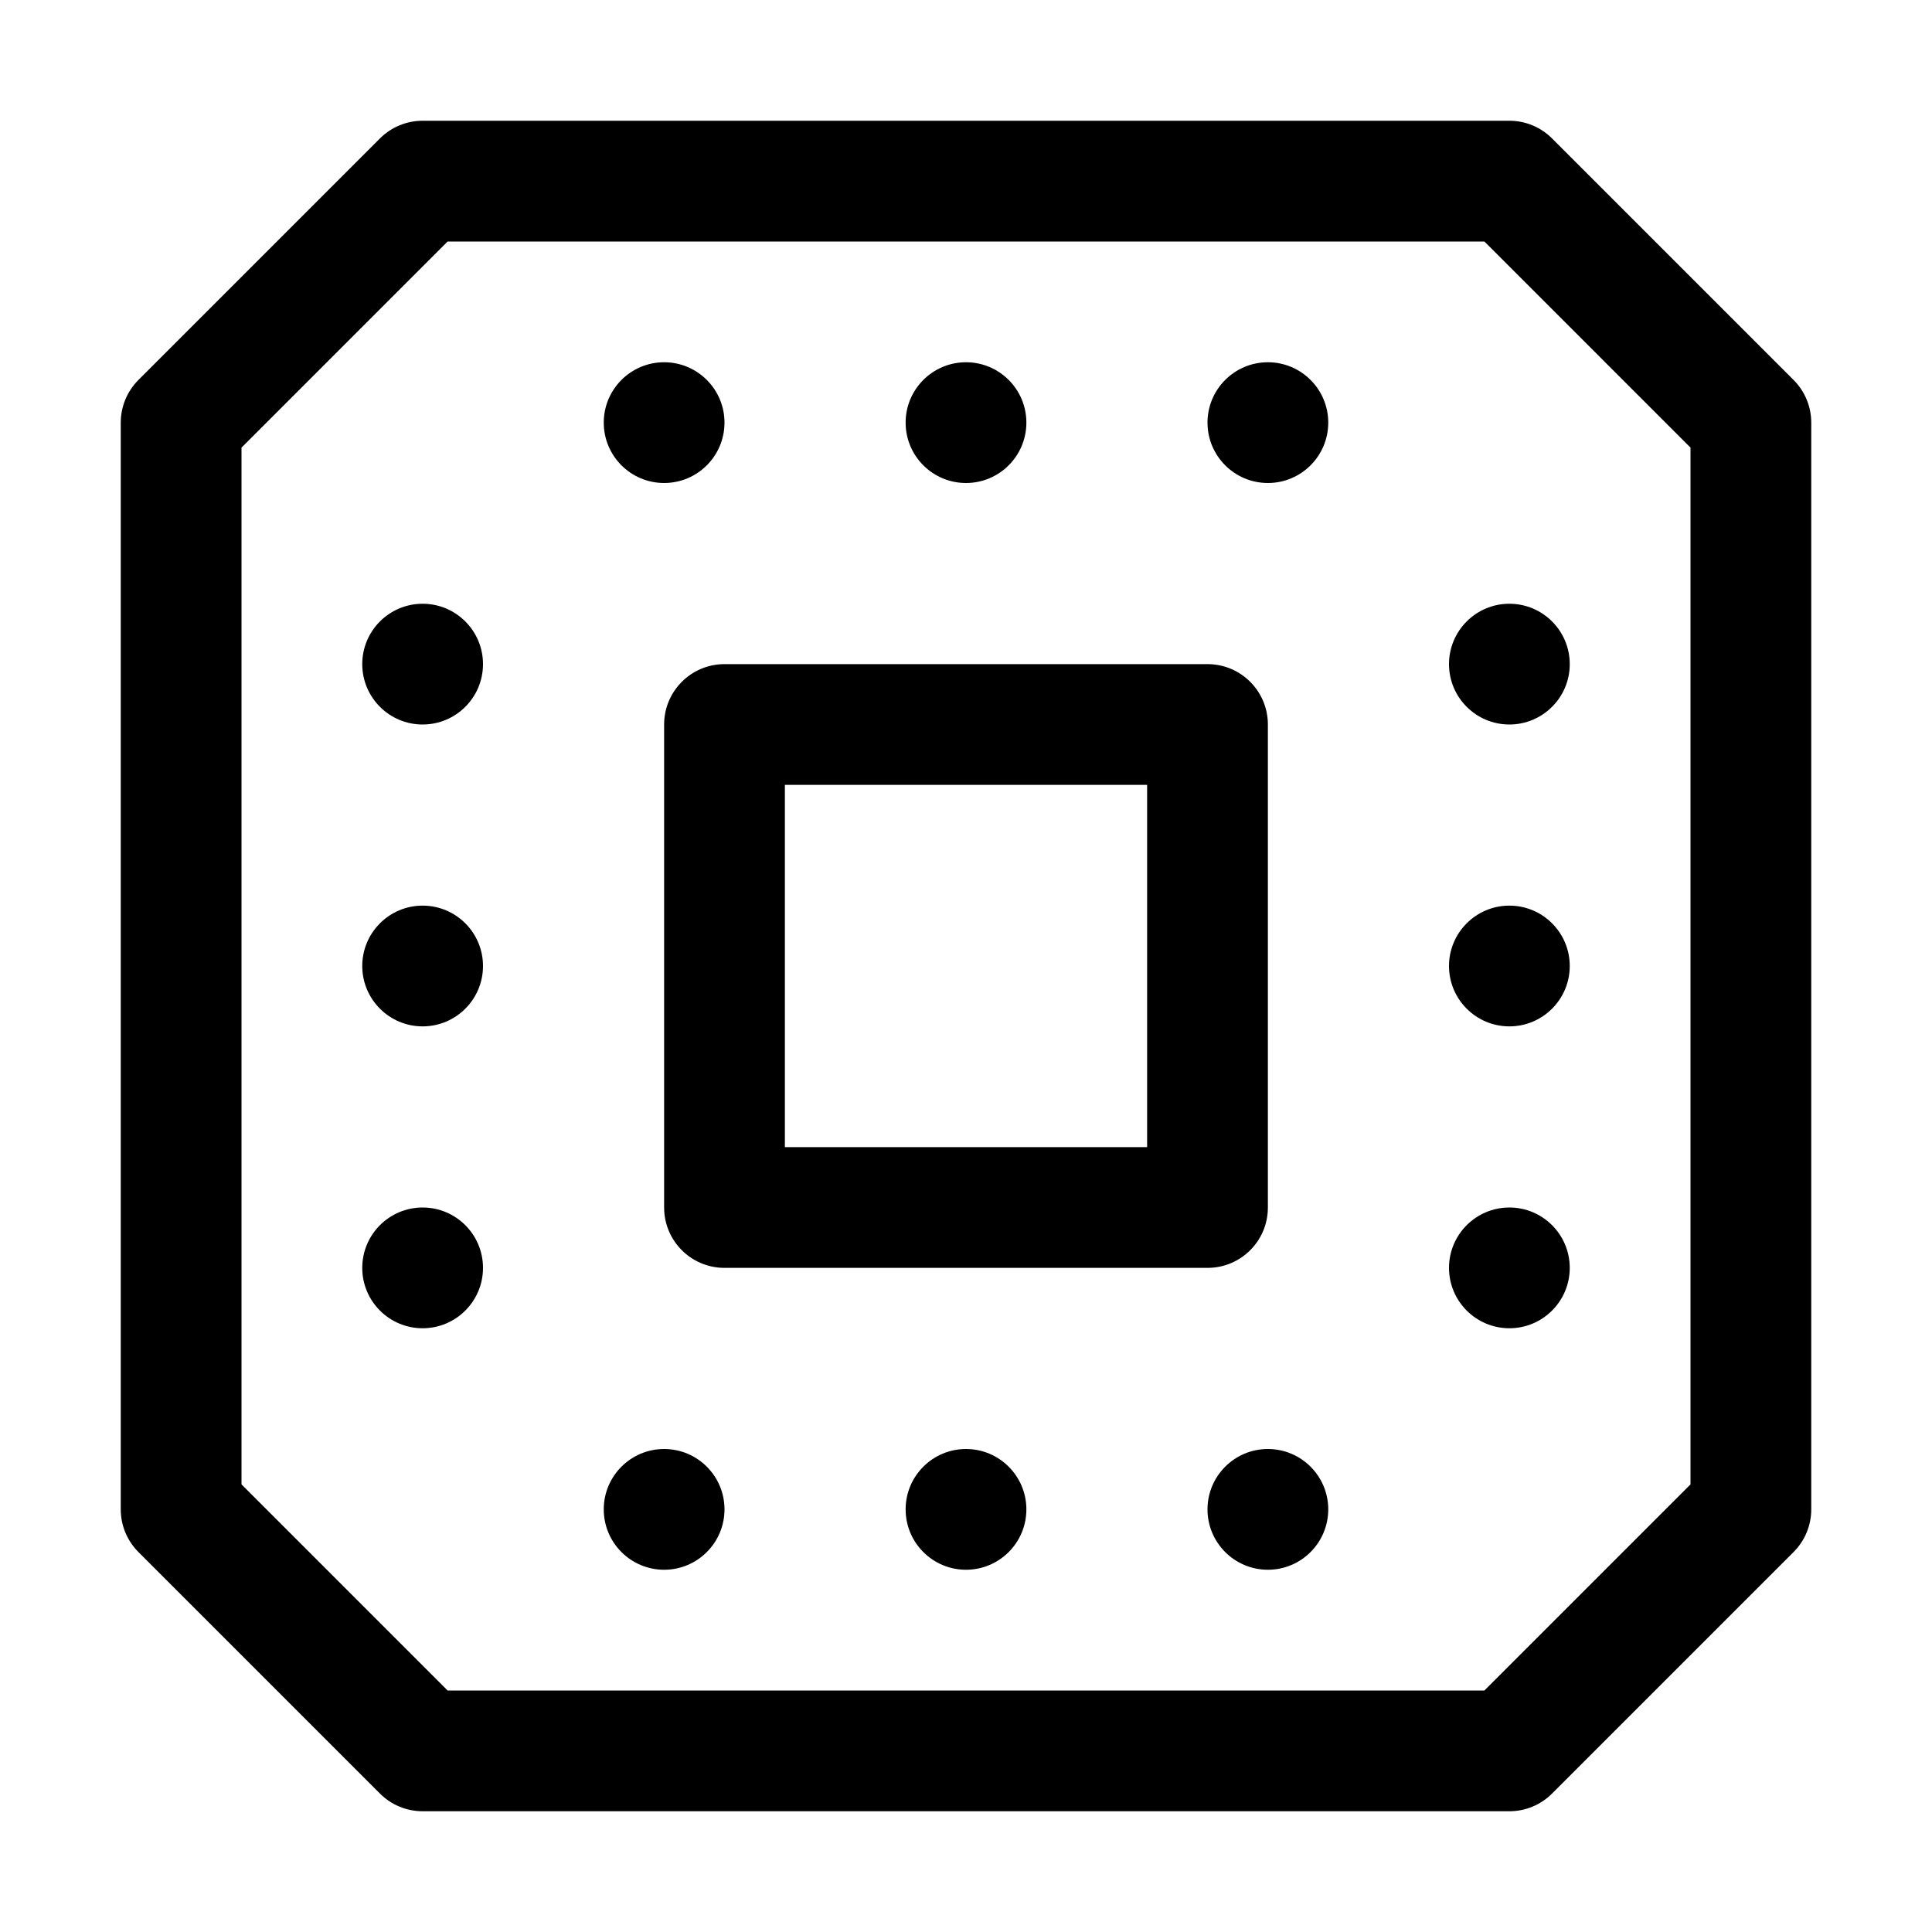
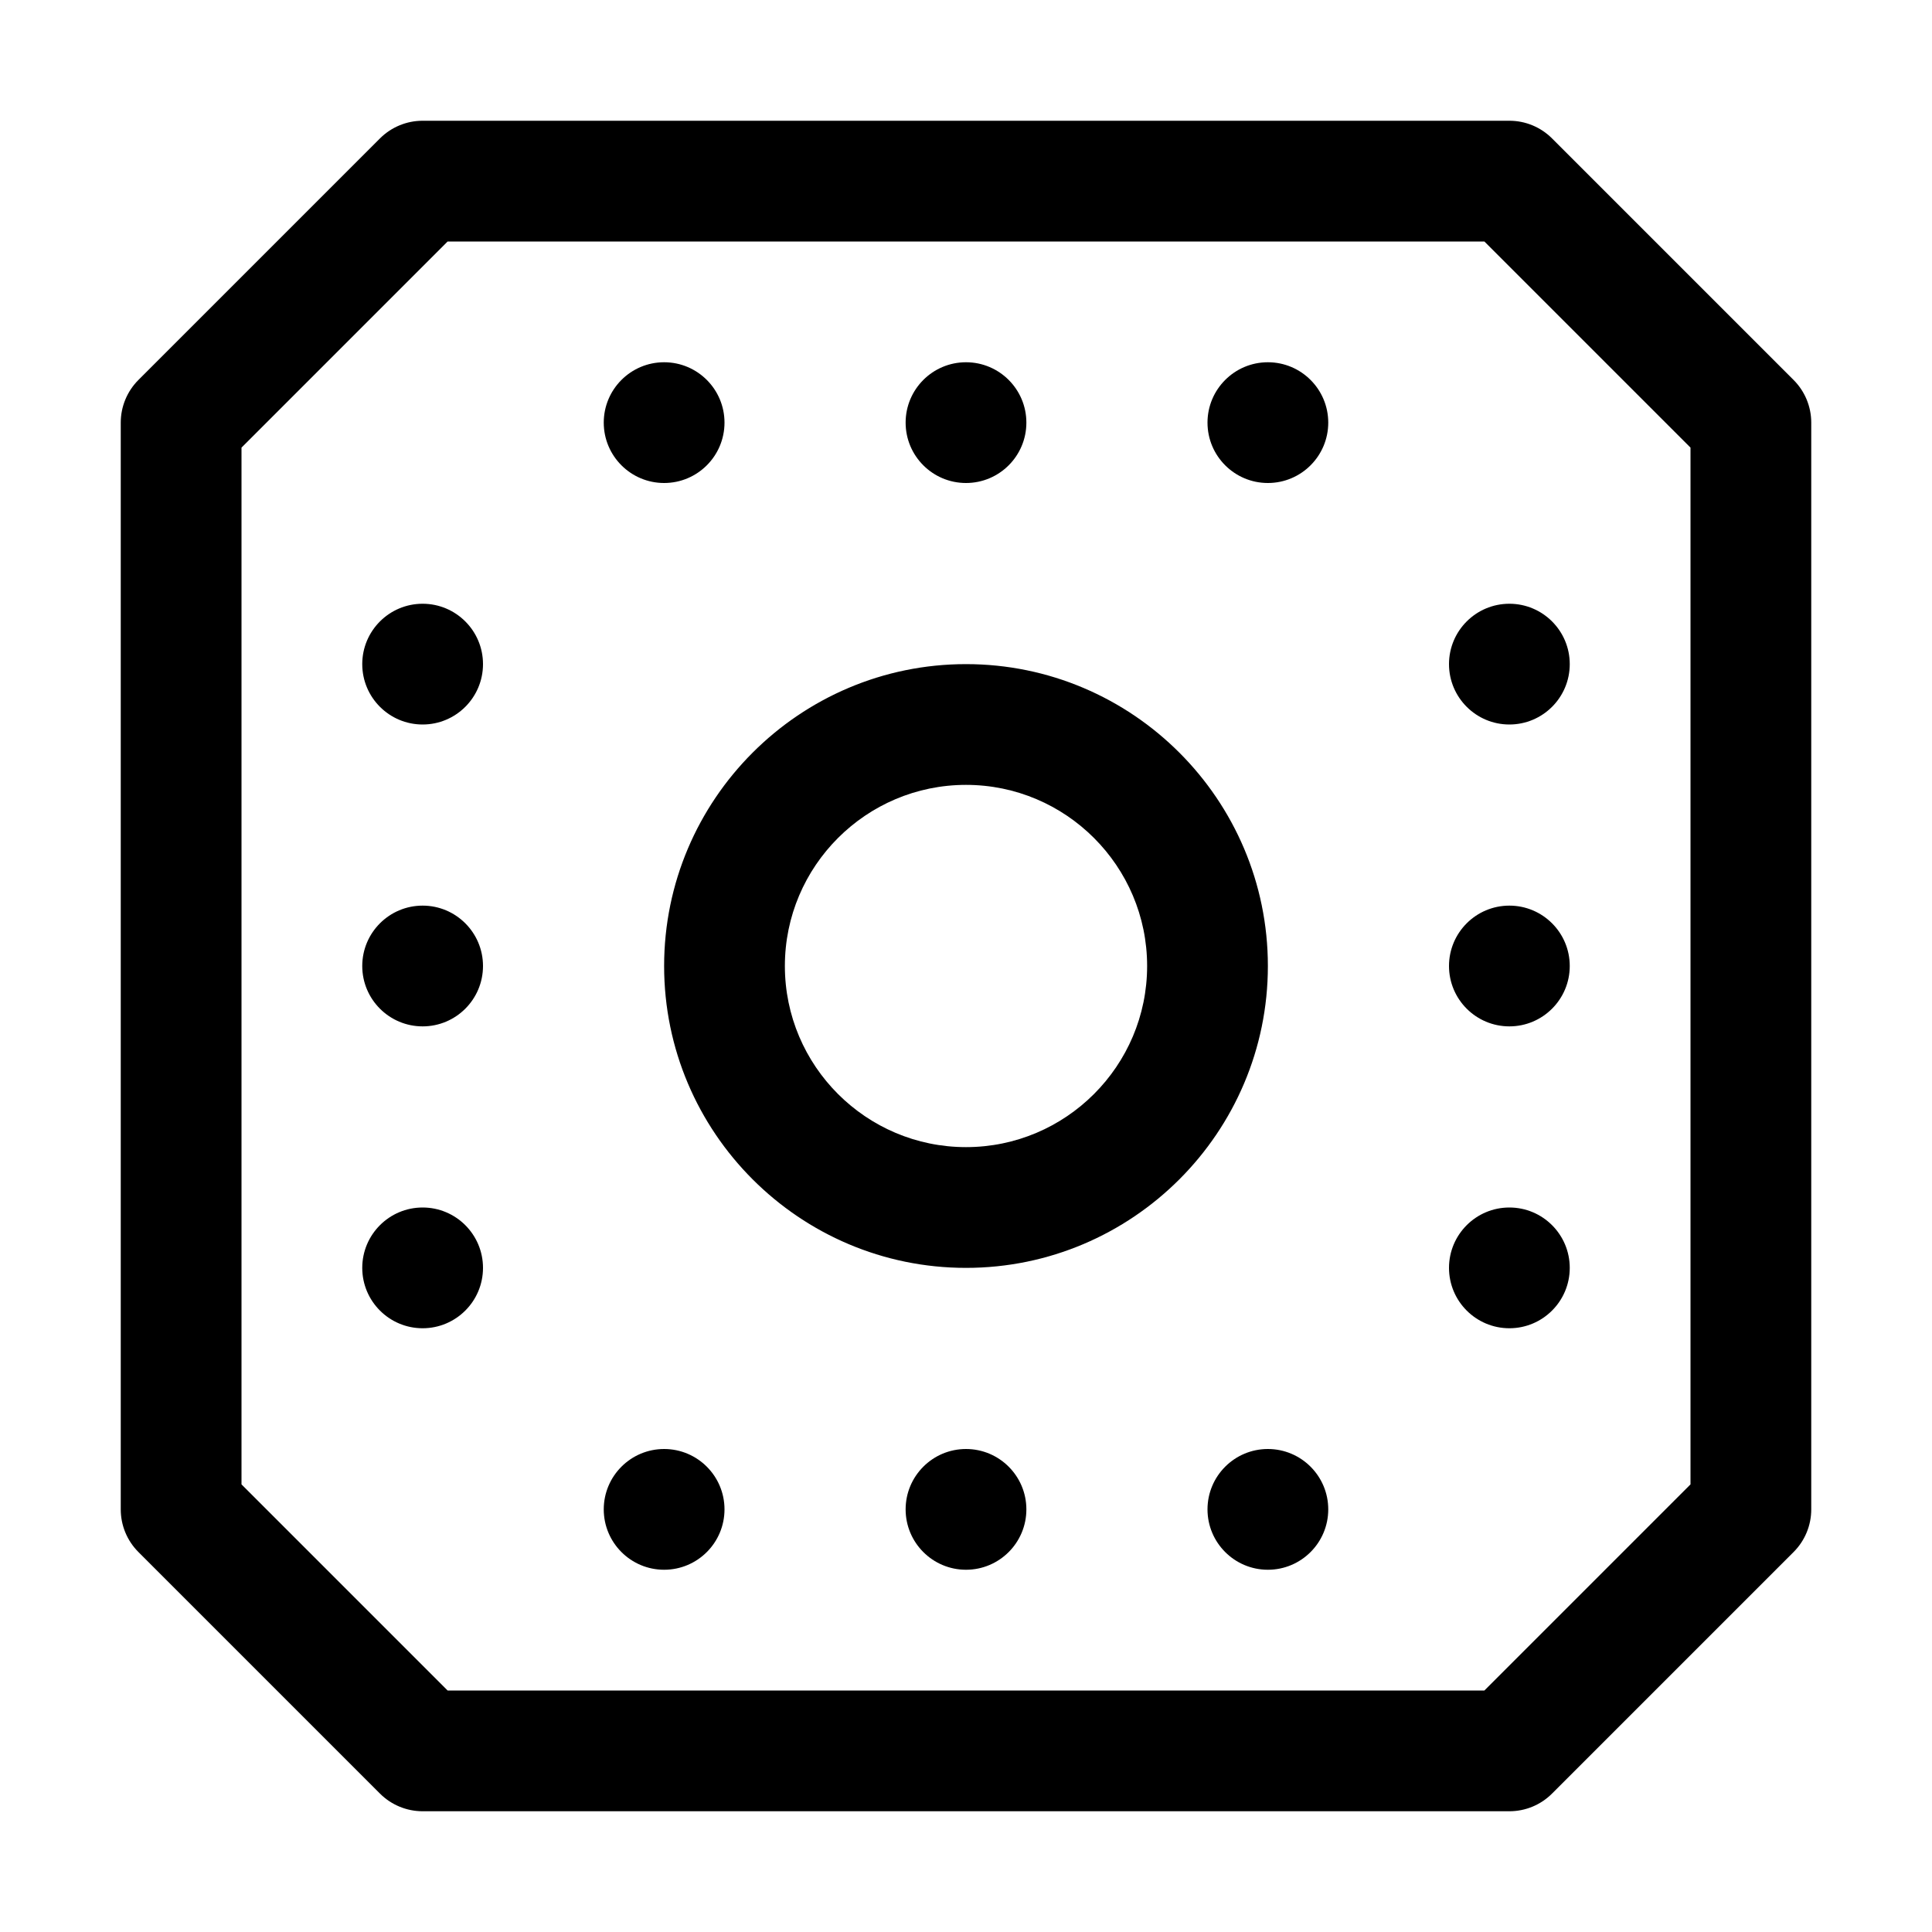
<svg xmlns="http://www.w3.org/2000/svg" id="Layer_1" data-name="Layer 1" width="32" height="32" viewBox="0 0 32 32">
  <defs>
    <style>
      .cls-1 {
        fill: none;
      }
    </style>
  </defs>
-   <path id="quantum--QPU" d="M20,21h-8c-.552,0-1-.447-1-1v-8c0-.552.448-1,1-1h8c.553,0,1,.448,1,1v8c0,.553-.447,1-1,1ZM13,19h6v-6h-6v6ZM25,30H7c-.265,0-.519-.105-.707-.293l-4-4c-.188-.188-.293-.441-.293-.707V7c0-.265.105-.519.293-.707L6.293,2.293c.188-.188.442-.293.707-.293h18c.266,0,.519.105.707.293l4,4c.188.188.293.442.293.707v18c0,.266-.105.519-.293.707l-4,4c-.188.188-.441.293-.707.293ZM7.414,28h17.172l3.414-3.414V7.414l-3.414-3.414H7.414l-3.414,3.414v17.172l3.414,3.414h0ZM16,24c.552,0,1,.448,1,1s-.448,1-1,1-1-.448-1-1,.448-1,1-1ZM11,24c.552,0,1,.448,1,1s-.448,1-1,1-1-.448-1-1,.448-1,1-1ZM21,24c.552,0,1,.448,1,1s-.448,1-1,1-1-.448-1-1,.448-1,1-1ZM7,15c.552,0,1,.448,1,1s-.448,1-1,1-1-.448-1-1,.448-1,1-1ZM7,20c.552,0,1,.448,1,1s-.448,1-1,1-1-.448-1-1,.448-1,1-1ZM7,10c.552,0,1,.448,1,1s-.448,1-1,1-1-.448-1-1,.448-1,1-1ZM25,15c.552,0,1,.448,1,1s-.448,1-1,1-1-.448-1-1,.448-1,1-1ZM25,20c.552,0,1,.448,1,1s-.448,1-1,1-1-.448-1-1,.448-1,1-1ZM25,10c.552,0,1,.448,1,1s-.448,1-1,1-1-.448-1-1,.448-1,1-1ZM16,6c.552,0,1,.448,1,1s-.448,1-1,1-1-.448-1-1,.448-1,1-1ZM21,6c.552,0,1,.448,1,1s-.448,1-1,1-1-.448-1-1,.448-1,1-1ZM11,6c.552,0,1,.448,1,1s-.448,1-1,1-1-.448-1-1,.448-1,1-1Z" />
+   <path id="quantum--QPU" d="M16,21c-2.757,0-5-2.243-5-5s2.243-5,5-5,5,2.243,5,5-2.243,5-5,5ZM16,13c-1.654,0-3,1.346-3,3s1.346,3,3,3,3-1.346,3-3-1.346-3-3-3ZM25,30H7c-.265,0-.519-.105-.707-.293l-4-4c-.188-.188-.293-.441-.293-.707V7c0-.265.105-.519.293-.707L6.293,2.293c.188-.188.442-.293.707-.293h18c.266,0,.519.105.707.293l4,4c.188.188.293.442.293.707v18c0,.266-.105.519-.293.707l-4,4c-.188.188-.441.293-.707.293ZM7.414,28h17.172l3.414-3.414V7.414l-3.414-3.414H7.414l-3.414,3.414v17.172l3.414,3.414ZM16,24c.552,0,1,.448,1,1s-.448,1-1,1-1-.448-1-1,.448-1,1-1ZM11,24c.552,0,1,.448,1,1s-.448,1-1,1-1-.448-1-1,.448-1,1-1ZM21,24c.552,0,1,.448,1,1s-.448,1-1,1-1-.448-1-1,.448-1,1-1ZM7,15c.552,0,1,.448,1,1s-.448,1-1,1-1-.448-1-1,.448-1,1-1ZM7,20c.552,0,1,.448,1,1s-.448,1-1,1-1-.448-1-1,.448-1,1-1ZM7,10c.552,0,1,.448,1,1s-.448,1-1,1-1-.448-1-1,.448-1,1-1ZM25,15c.552,0,1,.448,1,1s-.448,1-1,1-1-.448-1-1,.448-1,1-1ZM25,20c.552,0,1,.448,1,1s-.448,1-1,1-1-.448-1-1,.448-1,1-1ZM25,10c.552,0,1,.448,1,1s-.448,1-1,1-1-.448-1-1,.448-1,1-1ZM16,6c.552,0,1,.448,1,1s-.448,1-1,1-1-.448-1-1,.448-1,1-1ZM21,6c.552,0,1,.448,1,1s-.448,1-1,1-1-.448-1-1,.448-1,1-1ZM11,6c.552,0,1,.448,1,1s-.448,1-1,1-1-.448-1-1,.448-1,1-1Z" />
  <rect id="Transparent_Rectangle" data-name="Transparent Rectangle" class="cls-1" width="32" height="32" />
</svg>
